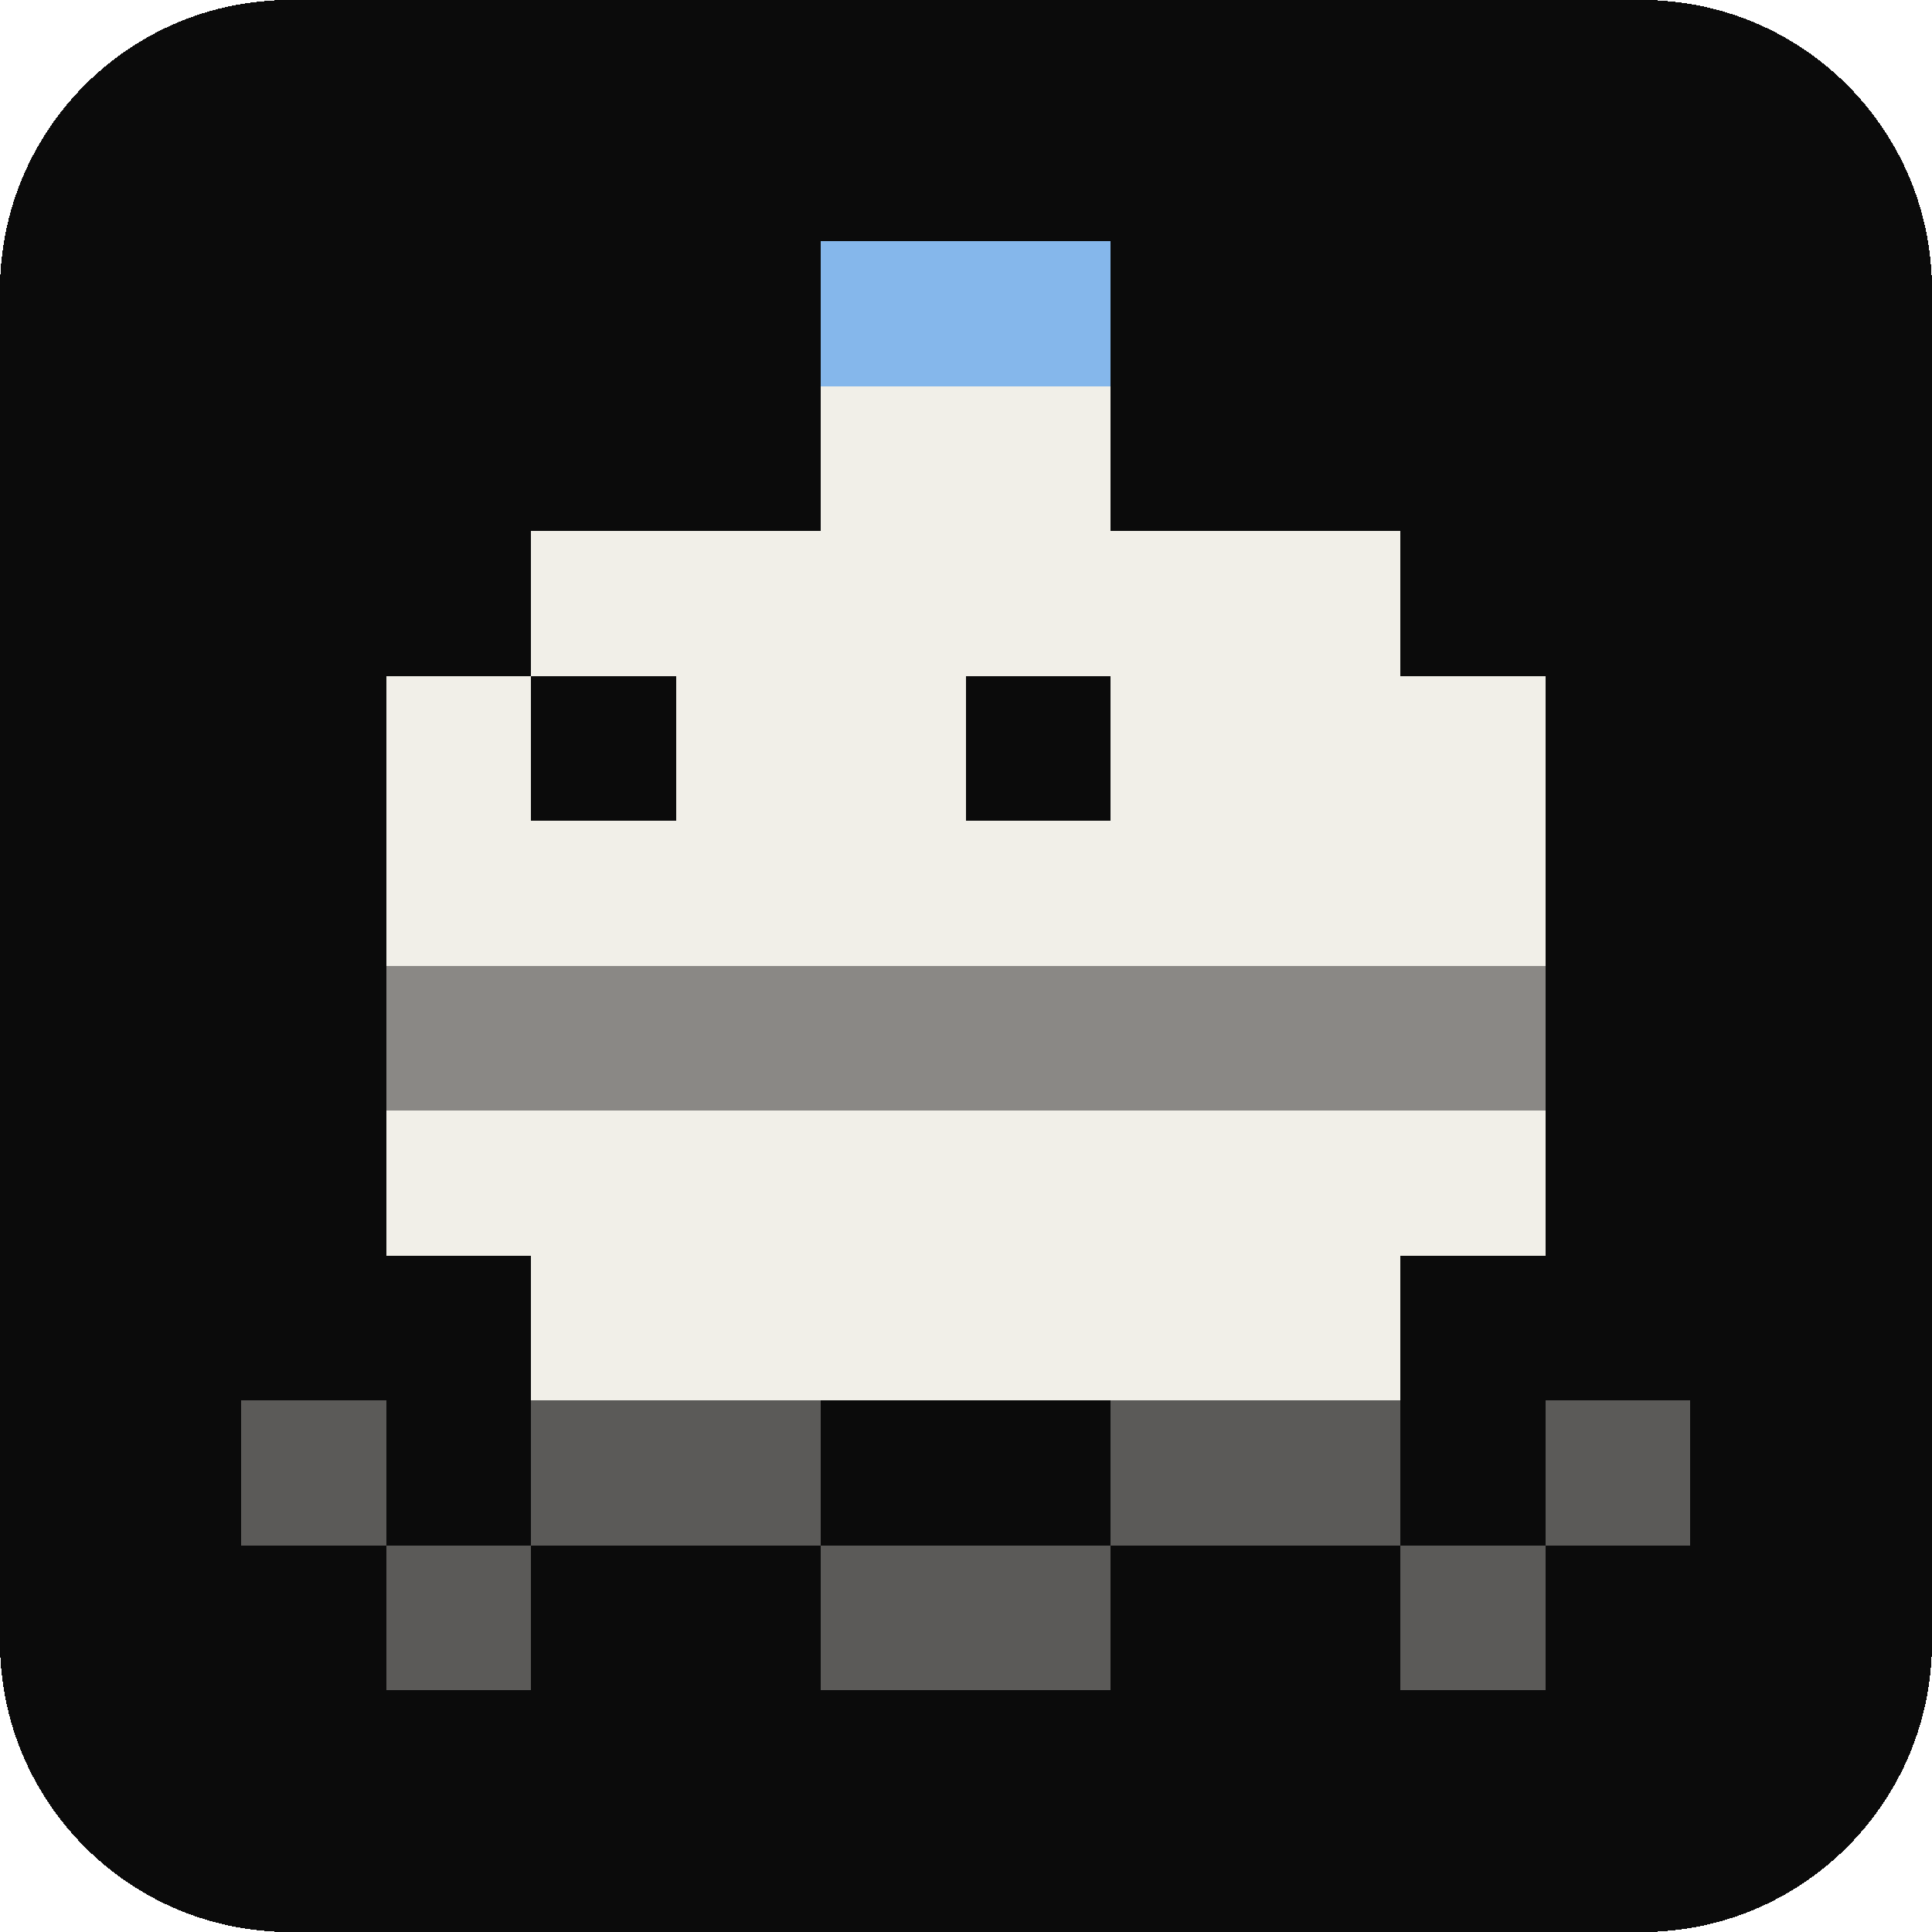
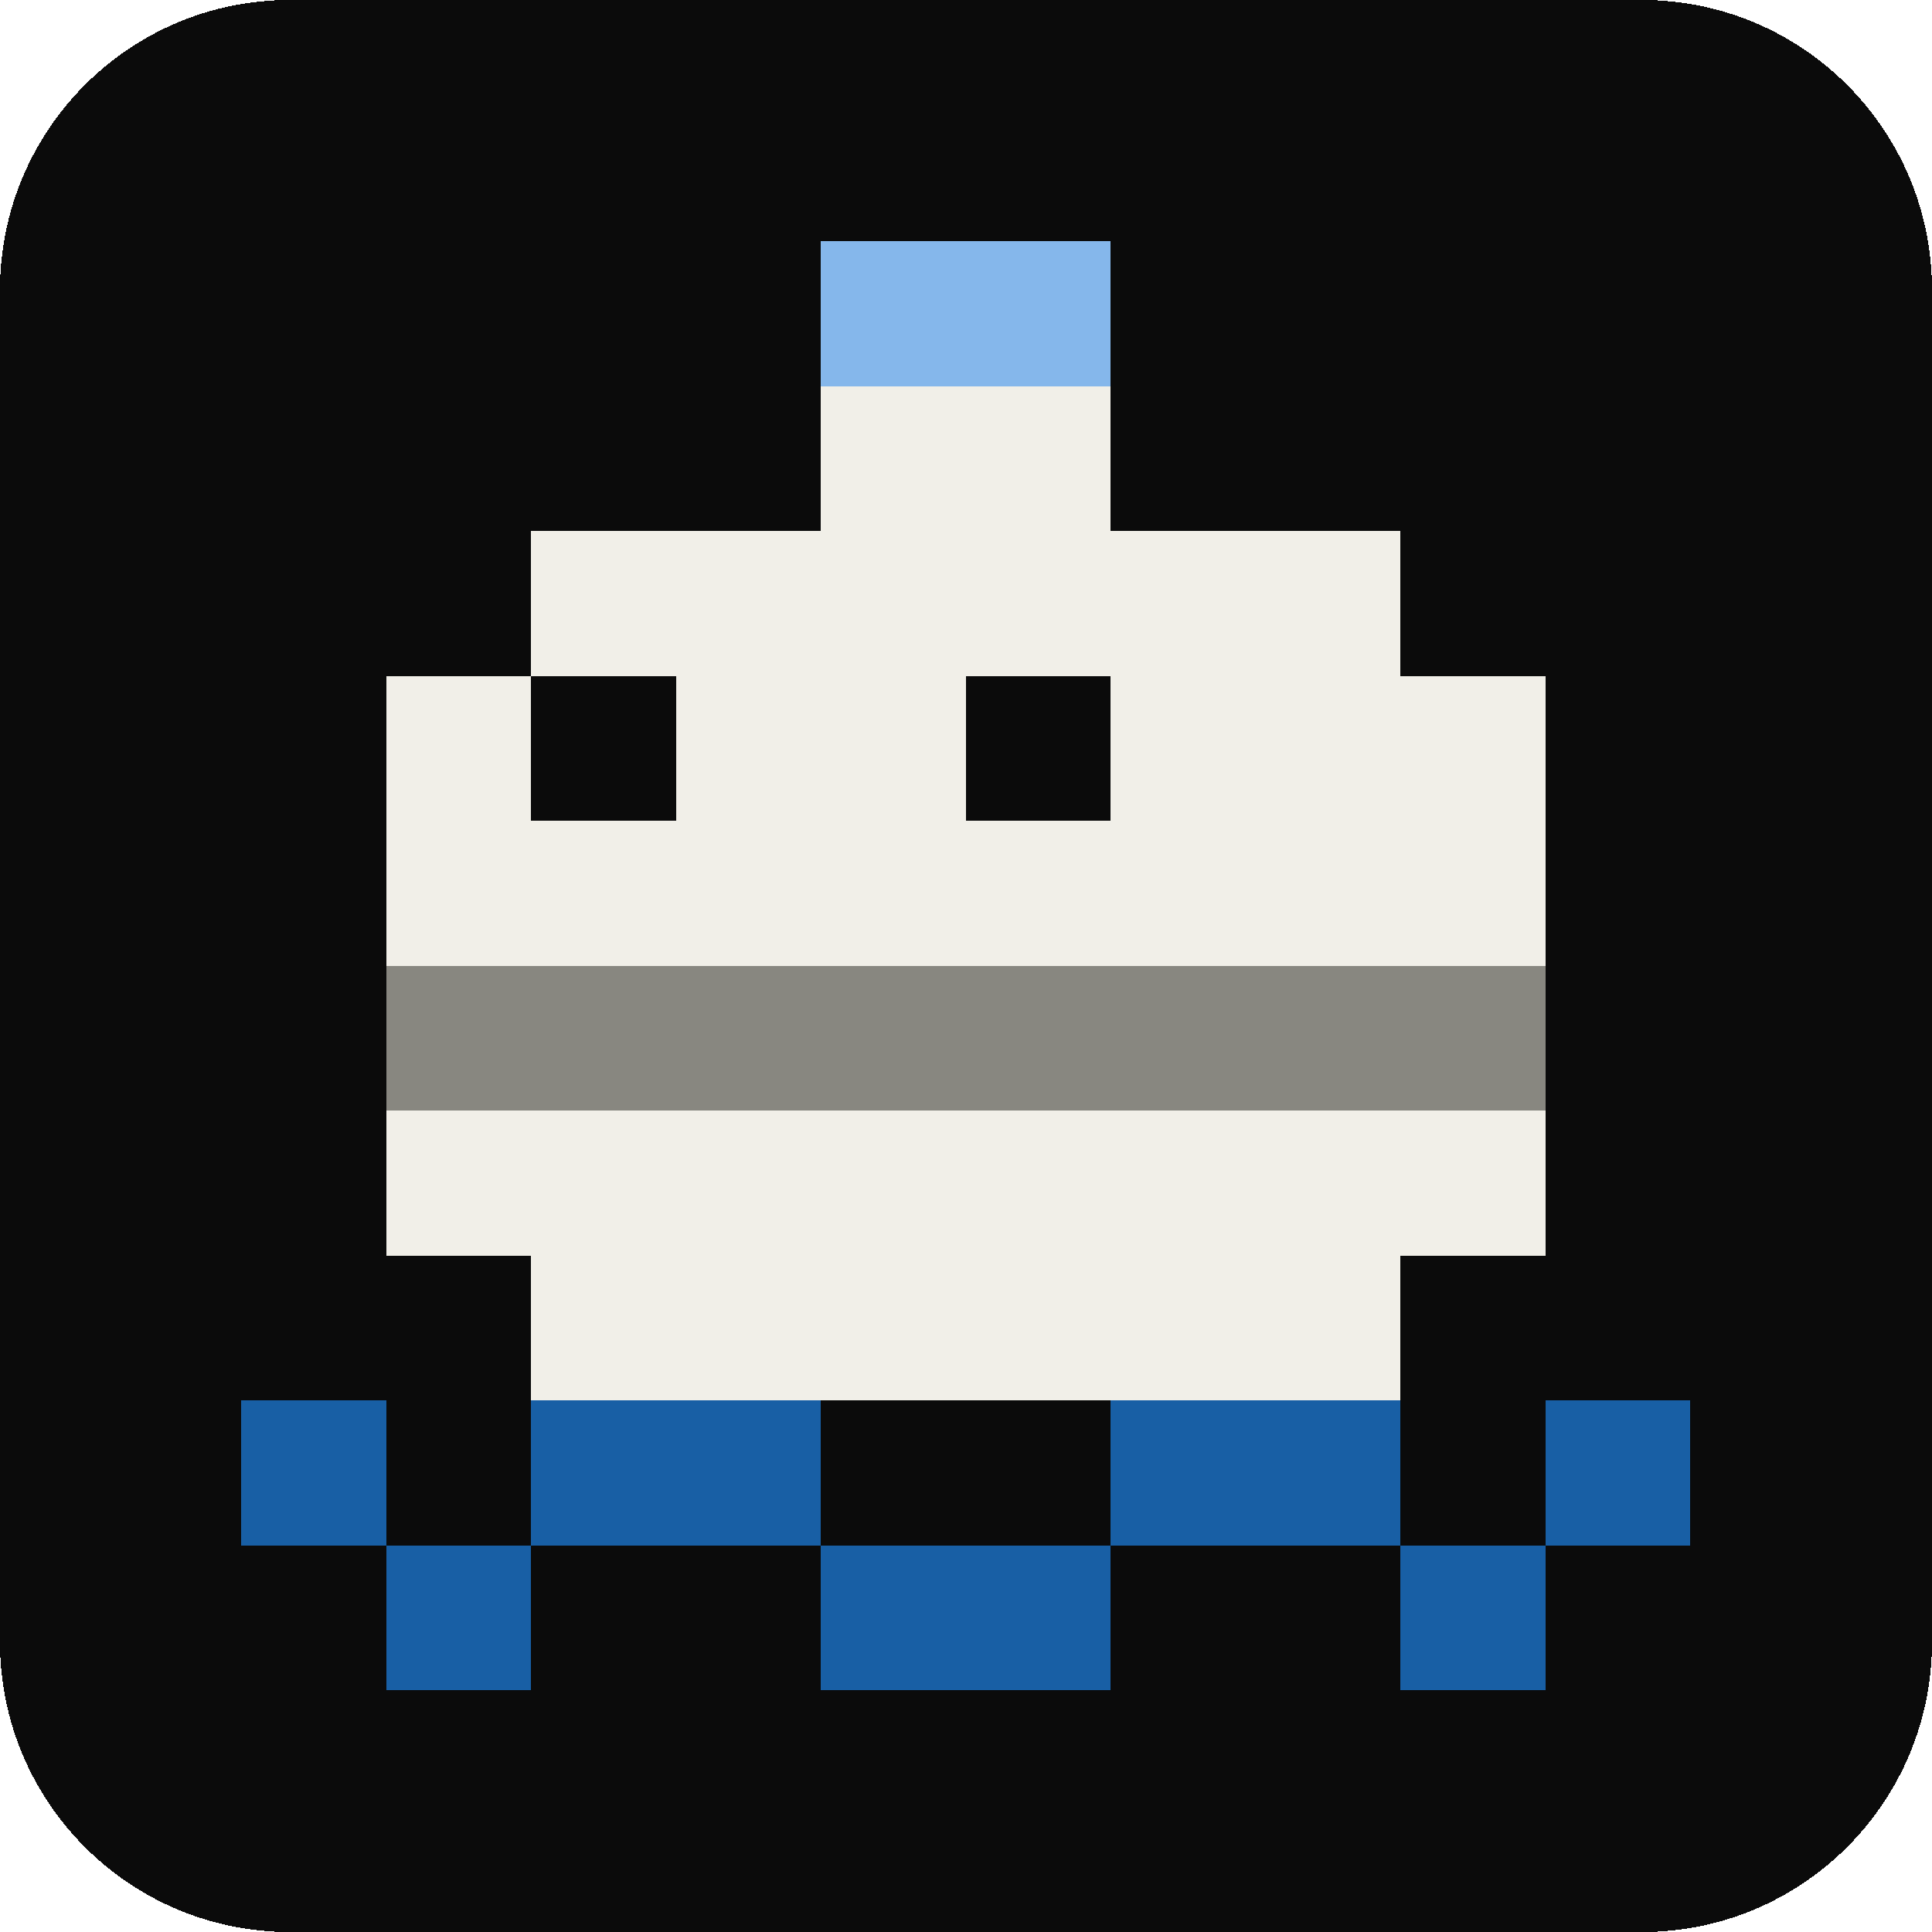
<svg xmlns="http://www.w3.org/2000/svg" shape-rendering="crispEdges" width="80" height="80" viewBox="0 0 80 80">
  <rect width="80" height="80" rx="12" fill="#0b0b0b" />
  <g>
    <rect x="34" y="10" width="6" height="6" fill="#85B7EB" />
    <rect x="40" y="10" width="6" height="6" fill="#85B7EB" />
-     <rect x="34" y="16" width="6" height="6" fill="#f1efe8" />
-     <rect x="40" y="16" width="6" height="6" fill="#f1efe8" />
-     <rect x="22" y="22" width="6" height="6" fill="#f1efe8" />
-     <rect x="28" y="22" width="6" height="6" fill="#f1efe8" />
-     <rect x="34" y="22" width="6" height="6" fill="#f1efe8" />
-     <rect x="40" y="22" width="6" height="6" fill="#f1efe8" />
-     <rect x="46" y="22" width="6" height="6" fill="#f1efe8" />
-     <rect x="52" y="22" width="6" height="6" fill="#f1efe8" />
-     <rect x="16" y="28" width="6" height="6" fill="#f1efe8" />
-     <rect x="28" y="28" width="6" height="6" fill="#f1efe8" />
-     <rect x="34" y="28" width="6" height="6" fill="#f1efe8" />
-     <rect x="46" y="28" width="6" height="6" fill="#f1efe8" />
-     <rect x="52" y="28" width="6" height="6" fill="#f1efe8" />
-     <rect x="58" y="28" width="6" height="6" fill="#f1efe8" />
-     <rect x="16" y="34" width="6" height="6" fill="#f1efe8" />
-     <rect x="22" y="34" width="6" height="6" fill="#f1efe8" />
-     <rect x="28" y="34" width="6" height="6" fill="#f1efe8" />
-     <rect x="34" y="34" width="6" height="6" fill="#f1efe8" />
-     <rect x="40" y="34" width="6" height="6" fill="#f1efe8" />
-     <rect x="46" y="34" width="6" height="6" fill="#f1efe8" />
-     <rect x="52" y="34" width="6" height="6" fill="#f1efe8" />
-     <rect x="58" y="34" width="6" height="6" fill="#f1efe8" />
-     <rect x="16" y="40" width="6" height="6" fill="#f1efe8" fill-opacity="0.55" />
-     <rect x="22" y="40" width="6" height="6" fill="#f1efe8" fill-opacity="0.55" />
-     <rect x="28" y="40" width="6" height="6" fill="#f1efe8" fill-opacity="0.55" />
-     <rect x="34" y="40" width="6" height="6" fill="#f1efe8" fill-opacity="0.55" />
-     <rect x="40" y="40" width="6" height="6" fill="#f1efe8" fill-opacity="0.55" />
-     <rect x="46" y="40" width="6" height="6" fill="#f1efe8" fill-opacity="0.55" />
-     <rect x="52" y="40" width="6" height="6" fill="#f1efe8" fill-opacity="0.55" />
-     <rect x="58" y="40" width="6" height="6" fill="#f1efe8" fill-opacity="0.55" />
-     <rect x="16" y="46" width="6" height="6" fill="#f1efe8" />
-     <rect x="22" y="46" width="6" height="6" fill="#f1efe8" />
-     <rect x="28" y="46" width="6" height="6" fill="#f1efe8" />
-     <rect x="34" y="46" width="6" height="6" fill="#f1efe8" />
-     <rect x="40" y="46" width="6" height="6" fill="#f1efe8" />
-     <rect x="46" y="46" width="6" height="6" fill="#f1efe8" />
-     <rect x="52" y="46" width="6" height="6" fill="#f1efe8" />
-     <rect x="58" y="46" width="6" height="6" fill="#f1efe8" />
-     <rect x="22" y="52" width="6" height="6" fill="#f1efe8" />
-     <rect x="28" y="52" width="6" height="6" fill="#f1efe8" />
-     <rect x="34" y="52" width="6" height="6" fill="#f1efe8" />
-     <rect x="40" y="52" width="6" height="6" fill="#f1efe8" />
-     <rect x="46" y="52" width="6" height="6" fill="#f1efe8" />
-     <rect x="52" y="52" width="6" height="6" fill="#f1efe8" />
-     <rect x="10" y="58" width="6" height="6" fill="#f1efe8" fill-opacity="0.35" />
-     <rect x="22" y="58" width="6" height="6" fill="#f1efe8" fill-opacity="0.35" />
-     <rect x="28" y="58" width="6" height="6" fill="#f1efe8" fill-opacity="0.35" />
-     <rect x="46" y="58" width="6" height="6" fill="#f1efe8" fill-opacity="0.35" />
-     <rect x="52" y="58" width="6" height="6" fill="#f1efe8" fill-opacity="0.35" />
-     <rect x="64" y="58" width="6" height="6" fill="#f1efe8" fill-opacity="0.35" />
-     <rect x="16" y="64" width="6" height="6" fill="#f1efe8" fill-opacity="0.35" />
-     <rect x="34" y="64" width="6" height="6" fill="#f1efe8" fill-opacity="0.35" />
-     <rect x="40" y="64" width="6" height="6" fill="#f1efe8" fill-opacity="0.35" />
-     <rect x="58" y="64" width="6" height="6" fill="#f1efe8" fill-opacity="0.35" />
+     <rect x="34" y="16" width="6" height="6" fill="#F1EFE8" />
+     <rect x="40" y="16" width="6" height="6" fill="#F1EFE8" />
+     <rect x="22" y="22" width="6" height="6" fill="#F1EFE8" />
+     <rect x="28" y="22" width="6" height="6" fill="#F1EFE8" />
+     <rect x="34" y="22" width="6" height="6" fill="#F1EFE8" />
+     <rect x="40" y="22" width="6" height="6" fill="#F1EFE8" />
+     <rect x="46" y="22" width="6" height="6" fill="#F1EFE8" />
+     <rect x="52" y="22" width="6" height="6" fill="#F1EFE8" />
+     <rect x="16" y="28" width="6" height="6" fill="#F1EFE8" />
+     <rect x="28" y="28" width="6" height="6" fill="#F1EFE8" />
+     <rect x="34" y="28" width="6" height="6" fill="#F1EFE8" />
+     <rect x="46" y="28" width="6" height="6" fill="#F1EFE8" />
+     <rect x="52" y="28" width="6" height="6" fill="#F1EFE8" />
+     <rect x="58" y="28" width="6" height="6" fill="#F1EFE8" />
+     <rect x="16" y="34" width="6" height="6" fill="#F1EFE8" />
+     <rect x="22" y="34" width="6" height="6" fill="#F1EFE8" />
+     <rect x="28" y="34" width="6" height="6" fill="#F1EFE8" />
+     <rect x="34" y="34" width="6" height="6" fill="#F1EFE8" />
+     <rect x="40" y="34" width="6" height="6" fill="#F1EFE8" />
+     <rect x="46" y="34" width="6" height="6" fill="#F1EFE8" />
+     <rect x="52" y="34" width="6" height="6" fill="#F1EFE8" />
+     <rect x="58" y="34" width="6" height="6" fill="#F1EFE8" />
+     <rect x="16" y="40" width="6" height="6" fill="#888780" />
+     <rect x="22" y="40" width="6" height="6" fill="#888780" />
+     <rect x="28" y="40" width="6" height="6" fill="#888780" />
+     <rect x="34" y="40" width="6" height="6" fill="#888780" />
+     <rect x="40" y="40" width="6" height="6" fill="#888780" />
+     <rect x="46" y="40" width="6" height="6" fill="#888780" />
+     <rect x="52" y="40" width="6" height="6" fill="#888780" />
+     <rect x="58" y="40" width="6" height="6" fill="#888780" />
+     <rect x="16" y="46" width="6" height="6" fill="#F1EFE8" />
+     <rect x="22" y="46" width="6" height="6" fill="#F1EFE8" />
+     <rect x="28" y="46" width="6" height="6" fill="#F1EFE8" />
+     <rect x="34" y="46" width="6" height="6" fill="#F1EFE8" />
+     <rect x="40" y="46" width="6" height="6" fill="#F1EFE8" />
+     <rect x="46" y="46" width="6" height="6" fill="#F1EFE8" />
+     <rect x="52" y="46" width="6" height="6" fill="#F1EFE8" />
+     <rect x="58" y="46" width="6" height="6" fill="#F1EFE8" />
+     <rect x="22" y="52" width="6" height="6" fill="#F1EFE8" />
+     <rect x="28" y="52" width="6" height="6" fill="#F1EFE8" />
+     <rect x="34" y="52" width="6" height="6" fill="#F1EFE8" />
+     <rect x="40" y="52" width="6" height="6" fill="#F1EFE8" />
+     <rect x="46" y="52" width="6" height="6" fill="#F1EFE8" />
+     <rect x="52" y="52" width="6" height="6" fill="#F1EFE8" />
+     <rect x="10" y="58" width="6" height="6" fill="#185FA5" />
+     <rect x="22" y="58" width="6" height="6" fill="#185FA5" />
+     <rect x="28" y="58" width="6" height="6" fill="#185FA5" />
+     <rect x="46" y="58" width="6" height="6" fill="#185FA5" />
+     <rect x="52" y="58" width="6" height="6" fill="#185FA5" />
+     <rect x="64" y="58" width="6" height="6" fill="#185FA5" />
+     <rect x="16" y="64" width="6" height="6" fill="#185FA5" />
+     <rect x="34" y="64" width="6" height="6" fill="#185FA5" />
+     <rect x="40" y="64" width="6" height="6" fill="#185FA5" />
+     <rect x="58" y="64" width="6" height="6" fill="#185FA5" />
  </g>
</svg>
